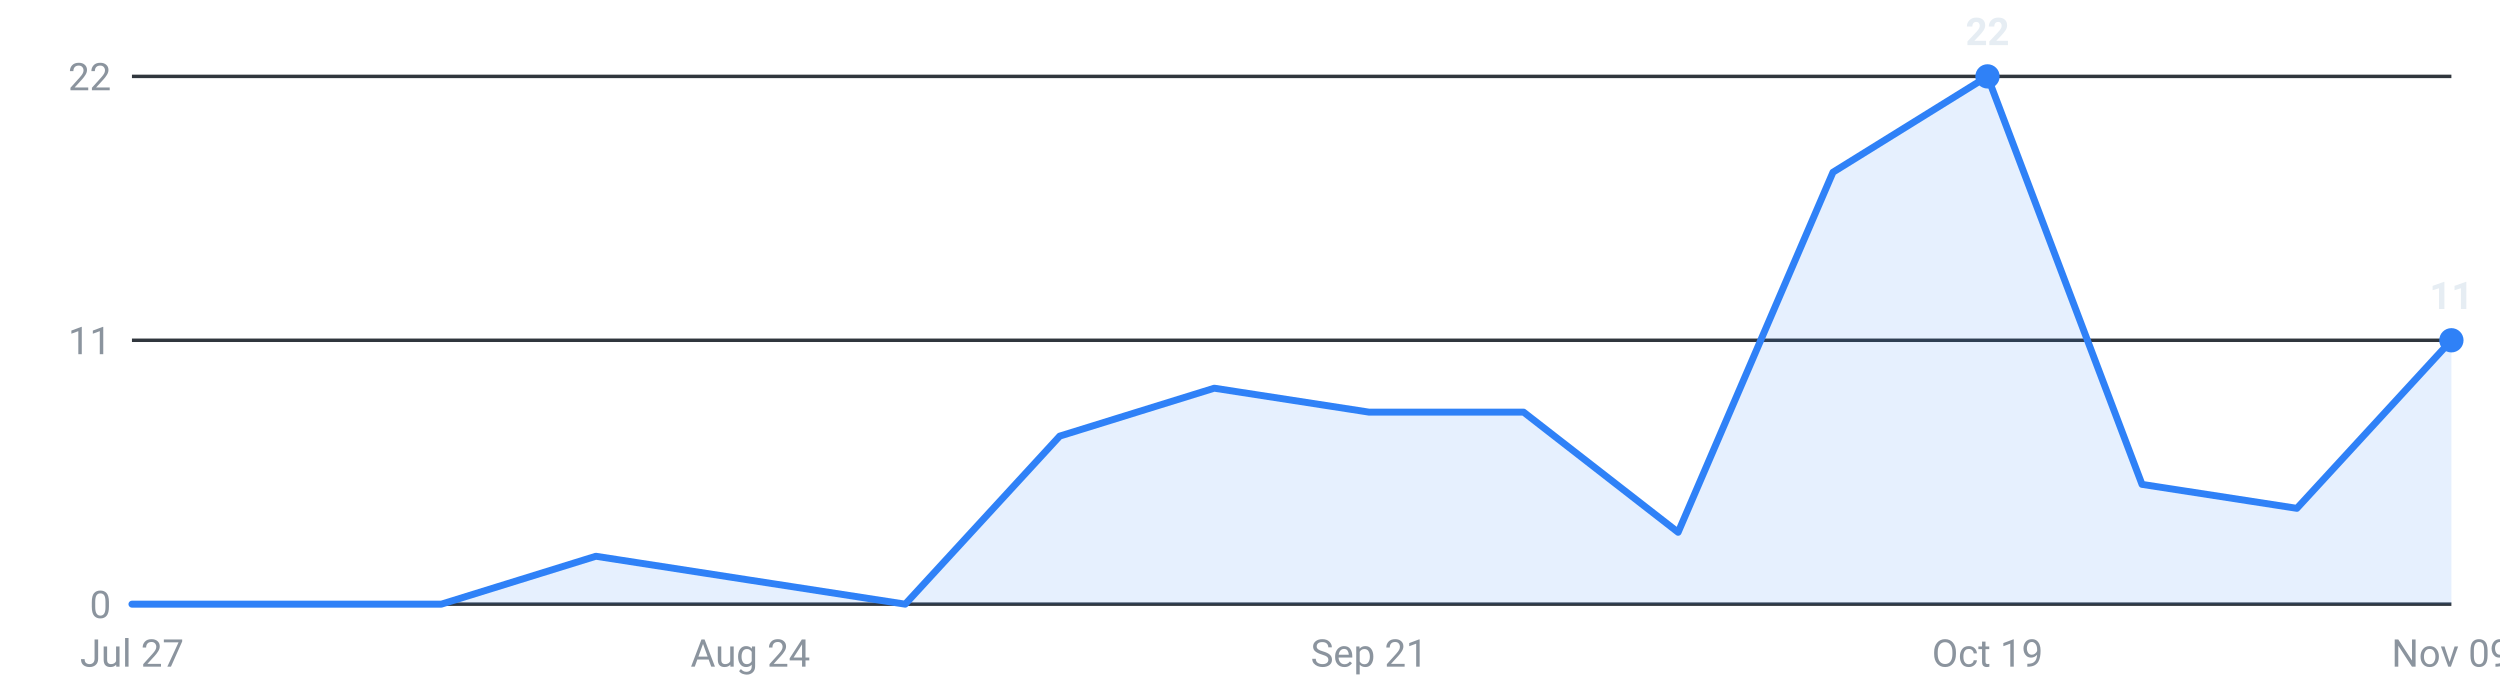
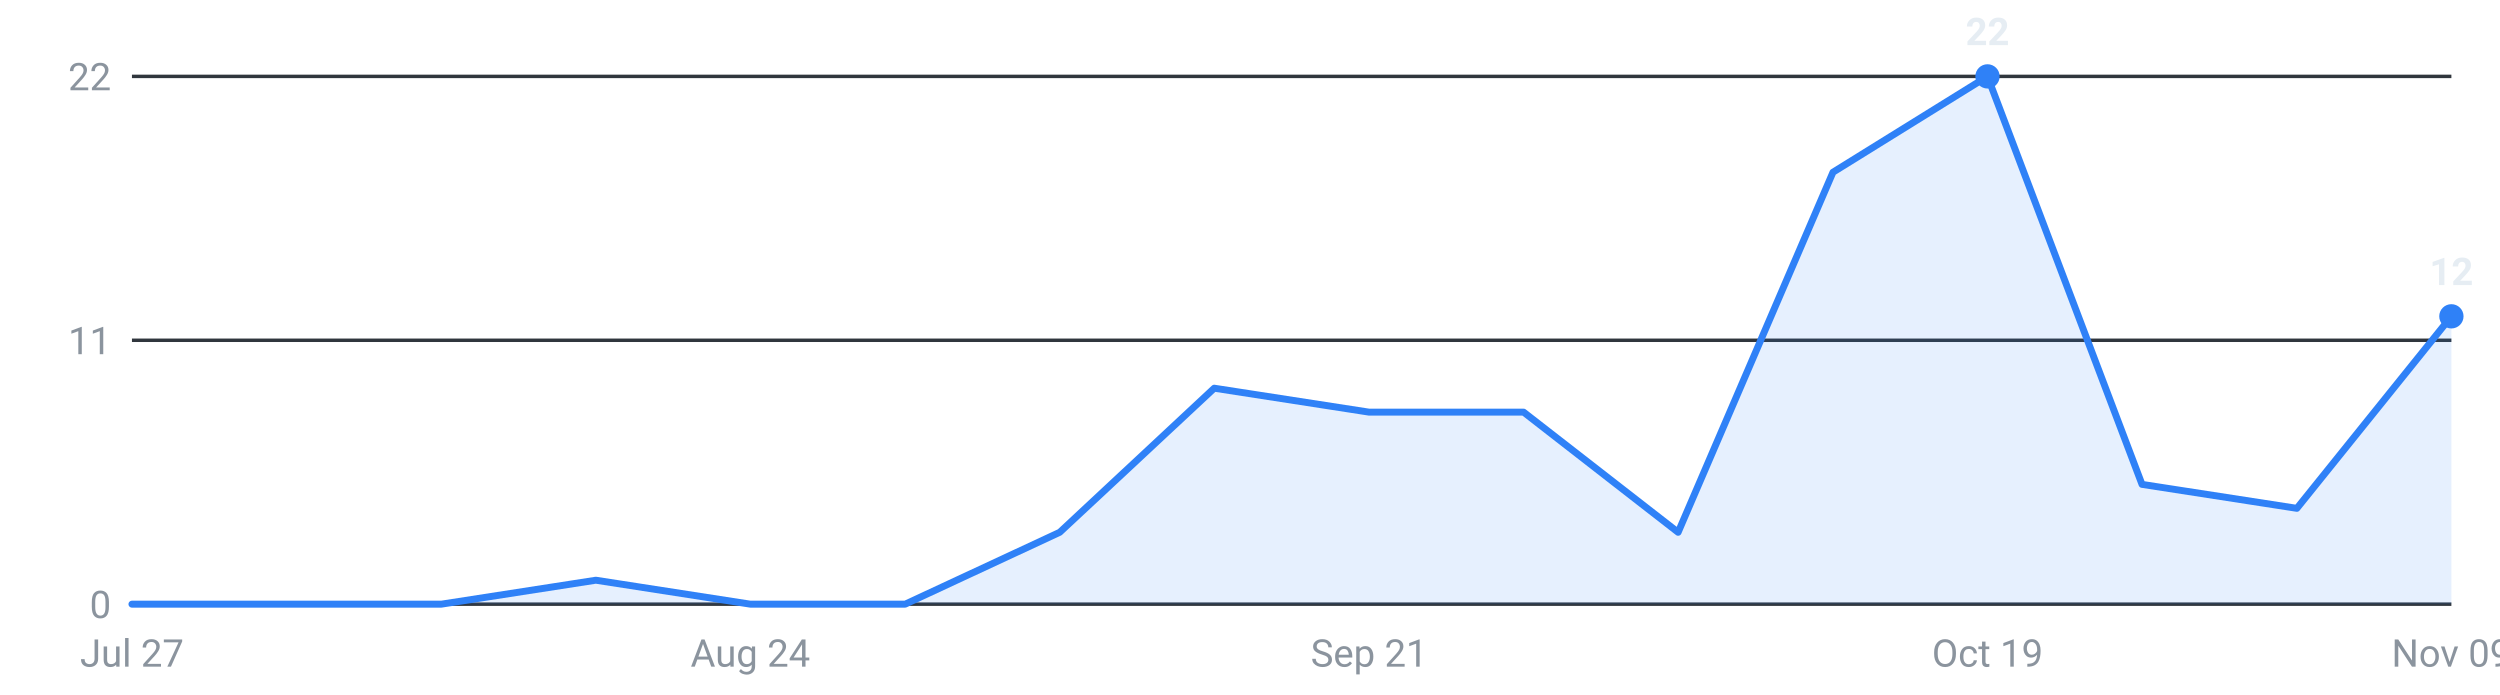
<svg xmlns="http://www.w3.org/2000/svg" viewBox="0 0 720 200" width="720" height="200" role="img" aria-label="Internships posted per week, last 16 weeks">
  <g font-family="-apple-system,Segoe UI,Roboto,sans-serif" font-size="11">
    <line x1="38" y1="174.0" x2="706" y2="174.0" stroke="#30363d" stroke-width="1" />
    <text x="32" y="178.0" text-anchor="end" fill="#8b949e">0</text>
    <line x1="38" y1="98.0" x2="706" y2="98.0" stroke="#30363d" stroke-width="1" />
    <text x="32" y="102.0" text-anchor="end" fill="#8b949e">11</text>
    <line x1="38" y1="22.0" x2="706" y2="22.0" stroke="#30363d" stroke-width="1" />
    <text x="32" y="26.0" text-anchor="end" fill="#8b949e">22</text>
-     <path d="M38.0,174 L38.0,174.0 L82.5,174.0 L127.1,174.0 L171.6,160.2 L216.1,167.1 L260.7,174.0 L305.2,125.6 L349.7,111.8 L394.3,118.7 L438.8,118.7 L483.3,153.3 L527.9,49.6 L572.4,22.0 L616.9,139.5 L661.5,146.4 L706.0,98.0 L706.0,174 Z" fill="#2f81f7" fill-opacity="0.12" />
-     <polyline points="38.0,174.0 82.5,174.0 127.1,174.0 171.6,160.2 216.1,167.1 260.7,174.0 305.2,125.6 349.7,111.8 394.3,118.7 438.8,118.7 483.3,153.3 527.9,49.6 572.4,22.0 616.9,139.5 661.5,146.4 706.0,98.0" fill="none" stroke="#2f81f7" stroke-width="2" stroke-linejoin="round" stroke-linecap="round" />
+     <path d="M38.0,174 L38.0,174.0 L82.5,174.0 L127.1,174.0 L171.6,167.1 L216.1,174.0 L260.7,174.0 L305.2,153.3 L349.7,111.8 L394.3,118.7 L438.8,118.7 L483.3,153.3 L527.9,49.6 L572.4,22.0 L616.9,139.5 L661.5,146.4 L706.0,91.1 L706.0,174 Z" fill="#2f81f7" fill-opacity="0.12" />
+     <polyline points="38.0,174.0 82.5,174.0 127.1,174.0 171.6,167.1 216.1,174.0 260.7,174.0 305.2,153.3 349.7,111.8 394.3,118.7 438.8,118.7 483.3,153.3 527.9,49.6 572.4,22.0 616.9,139.5 661.5,146.4 706.0,91.1" fill="none" stroke="#2f81f7" stroke-width="2" stroke-linejoin="round" stroke-linecap="round" />
    <circle cx="572.4" cy="22.0" r="3.5" fill="#2f81f7" />
    <text x="572.4" y="13.0" text-anchor="middle" fill="#e6edf3" font-weight="600">22</text>
-     <circle cx="706.0" cy="98.0" r="3.5" fill="#2f81f7" />
-     <text x="706.0" y="89.0" text-anchor="middle" fill="#e6edf3" font-weight="600">11</text>
+     <circle cx="706.0" cy="91.1" r="3.5" fill="#2f81f7" />
+     <text x="706.0" y="82.1" text-anchor="middle" fill="#e6edf3" font-weight="600">12</text>
    <text x="38.0" y="192" text-anchor="middle" fill="#8b949e">Jul 27</text>
    <text x="216.1" y="192" text-anchor="middle" fill="#8b949e">Aug 24</text>
    <text x="394.3" y="192" text-anchor="middle" fill="#8b949e">Sep 21</text>
    <text x="572.4" y="192" text-anchor="middle" fill="#8b949e">Oct 19</text>
    <text x="706.0" y="192" text-anchor="middle" fill="#8b949e">Nov 09</text>
  </g>
</svg>
